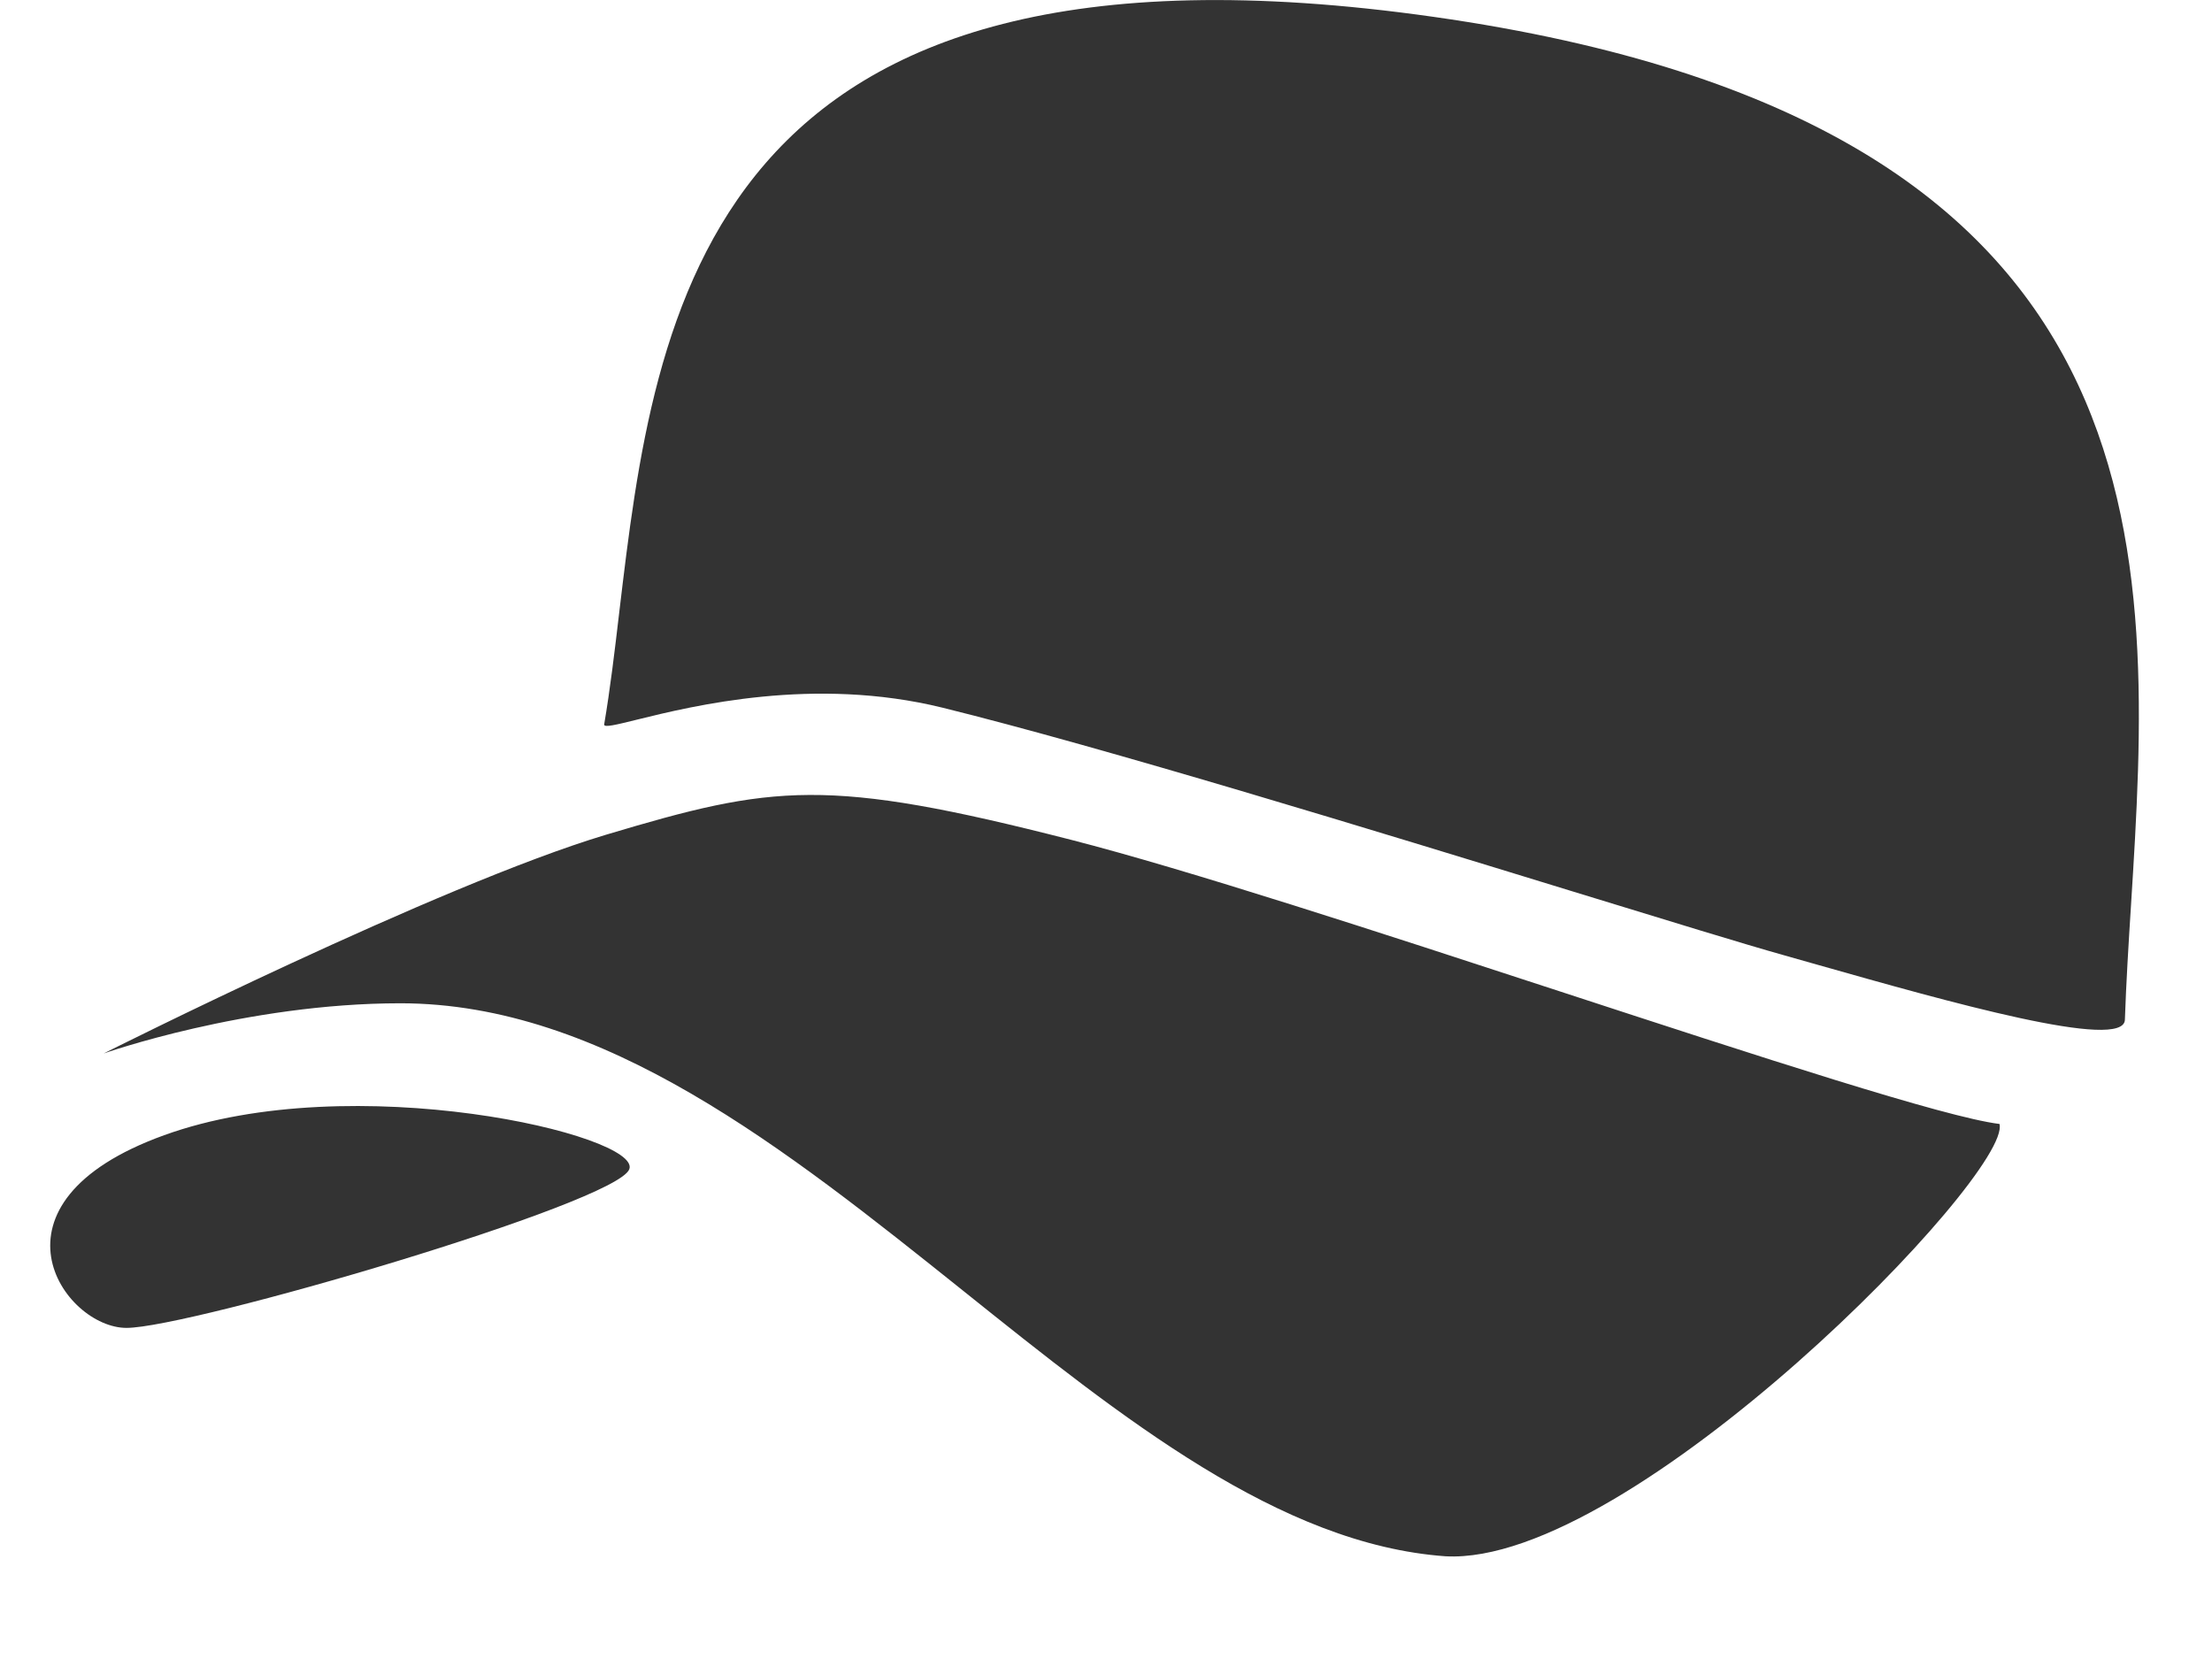
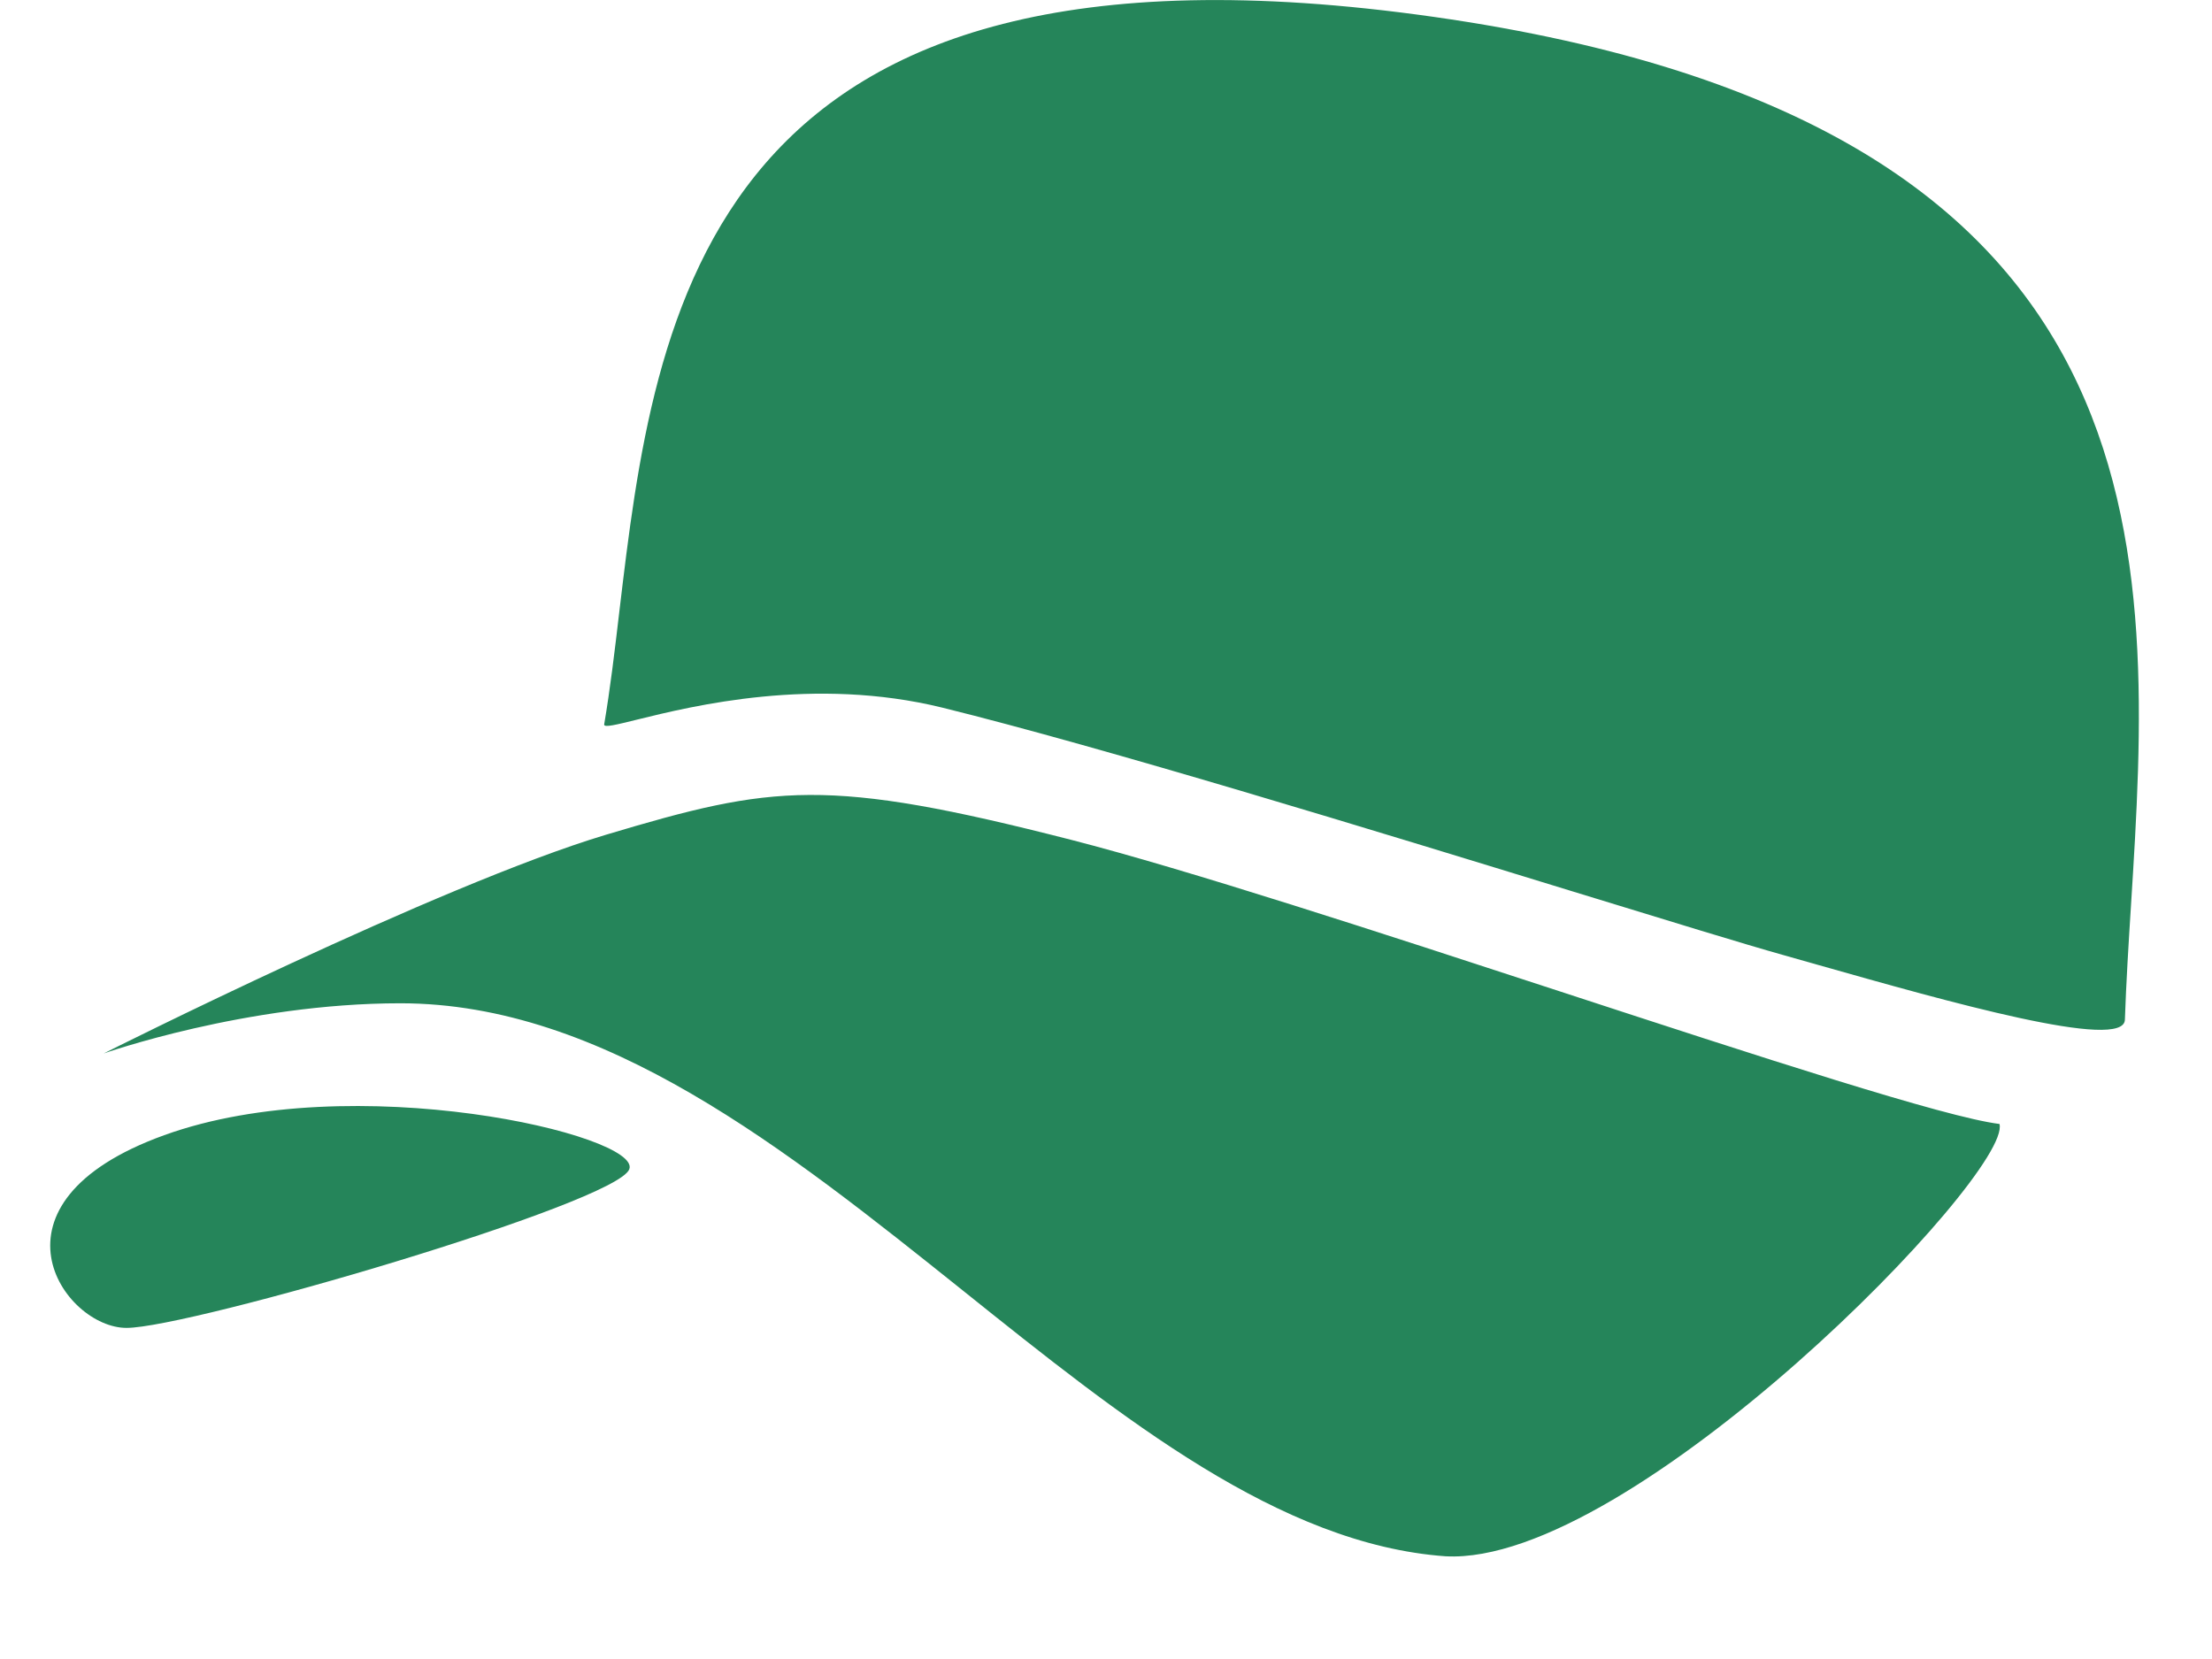
<svg xmlns="http://www.w3.org/2000/svg" width="16" height="12" viewBox="0 0 16 12" fill="none">
-   <path fill-rule="evenodd" clip-rule="evenodd" d="M6.818 5.119C5.888 4.89 5.01 5.106 4.605 5.206C4.455 5.243 4.37 5.264 4.37 5.241C4.413 4.988 4.446 4.712 4.48 4.422C4.737 2.263 5.08 -0.63 10.37 0.122C15.769 0.89 15.574 4.006 15.414 6.55C15.396 6.833 15.379 7.109 15.37 7.374C15.37 7.609 14.074 7.241 13.156 6.981C13.07 6.957 12.987 6.933 12.909 6.911C12.616 6.829 12.058 6.657 11.379 6.449L11.379 6.449C9.952 6.011 7.988 5.408 6.818 5.119ZM4.383 6.038C3.17 6.402 0.75 7.62 0.75 7.62C0.75 7.62 1.777 7.257 2.896 7.257C4.366 7.257 5.682 8.309 6.965 9.335C8.125 10.264 9.259 11.171 10.456 11.257C11.8 11.33 14.556 8.493 14.463 8.13C14.07 8.082 12.727 7.643 11.283 7.171L11.283 7.171C9.978 6.744 8.591 6.291 7.749 6.075C5.976 5.621 5.596 5.675 4.383 6.038ZM4.552 8.457C4.642 8.211 2.552 7.718 1.188 8.211C-0.176 8.703 0.461 9.605 0.915 9.605C1.37 9.605 4.461 8.703 4.552 8.457Z" fill="black" fill-opacity="0.8" />
+   <path fill-rule="evenodd" clip-rule="evenodd" d="M6.818 5.119C5.888 4.89 5.01 5.106 4.605 5.206C4.455 5.243 4.37 5.264 4.37 5.241C4.413 4.988 4.446 4.712 4.48 4.422C4.737 2.263 5.08 -0.63 10.37 0.122C15.769 0.89 15.574 4.006 15.414 6.55C15.396 6.833 15.379 7.109 15.37 7.374C15.37 7.609 14.074 7.241 13.156 6.981C13.07 6.957 12.987 6.933 12.909 6.911C12.616 6.829 12.058 6.657 11.379 6.449L11.379 6.449C9.952 6.011 7.988 5.408 6.818 5.119ZM4.383 6.038C3.17 6.402 0.75 7.62 0.75 7.62C0.75 7.62 1.777 7.257 2.896 7.257C4.366 7.257 5.682 8.309 6.965 9.335C8.125 10.264 9.259 11.171 10.456 11.257C11.8 11.33 14.556 8.493 14.463 8.13C14.07 8.082 12.727 7.643 11.283 7.171L11.283 7.171C9.978 6.744 8.591 6.291 7.749 6.075C5.976 5.621 5.596 5.675 4.383 6.038ZM4.552 8.457C4.642 8.211 2.552 7.718 1.188 8.211C-0.176 8.703 0.461 9.605 0.915 9.605C1.37 9.605 4.461 8.703 4.552 8.457Z" fill="#25855A" />
</svg>
